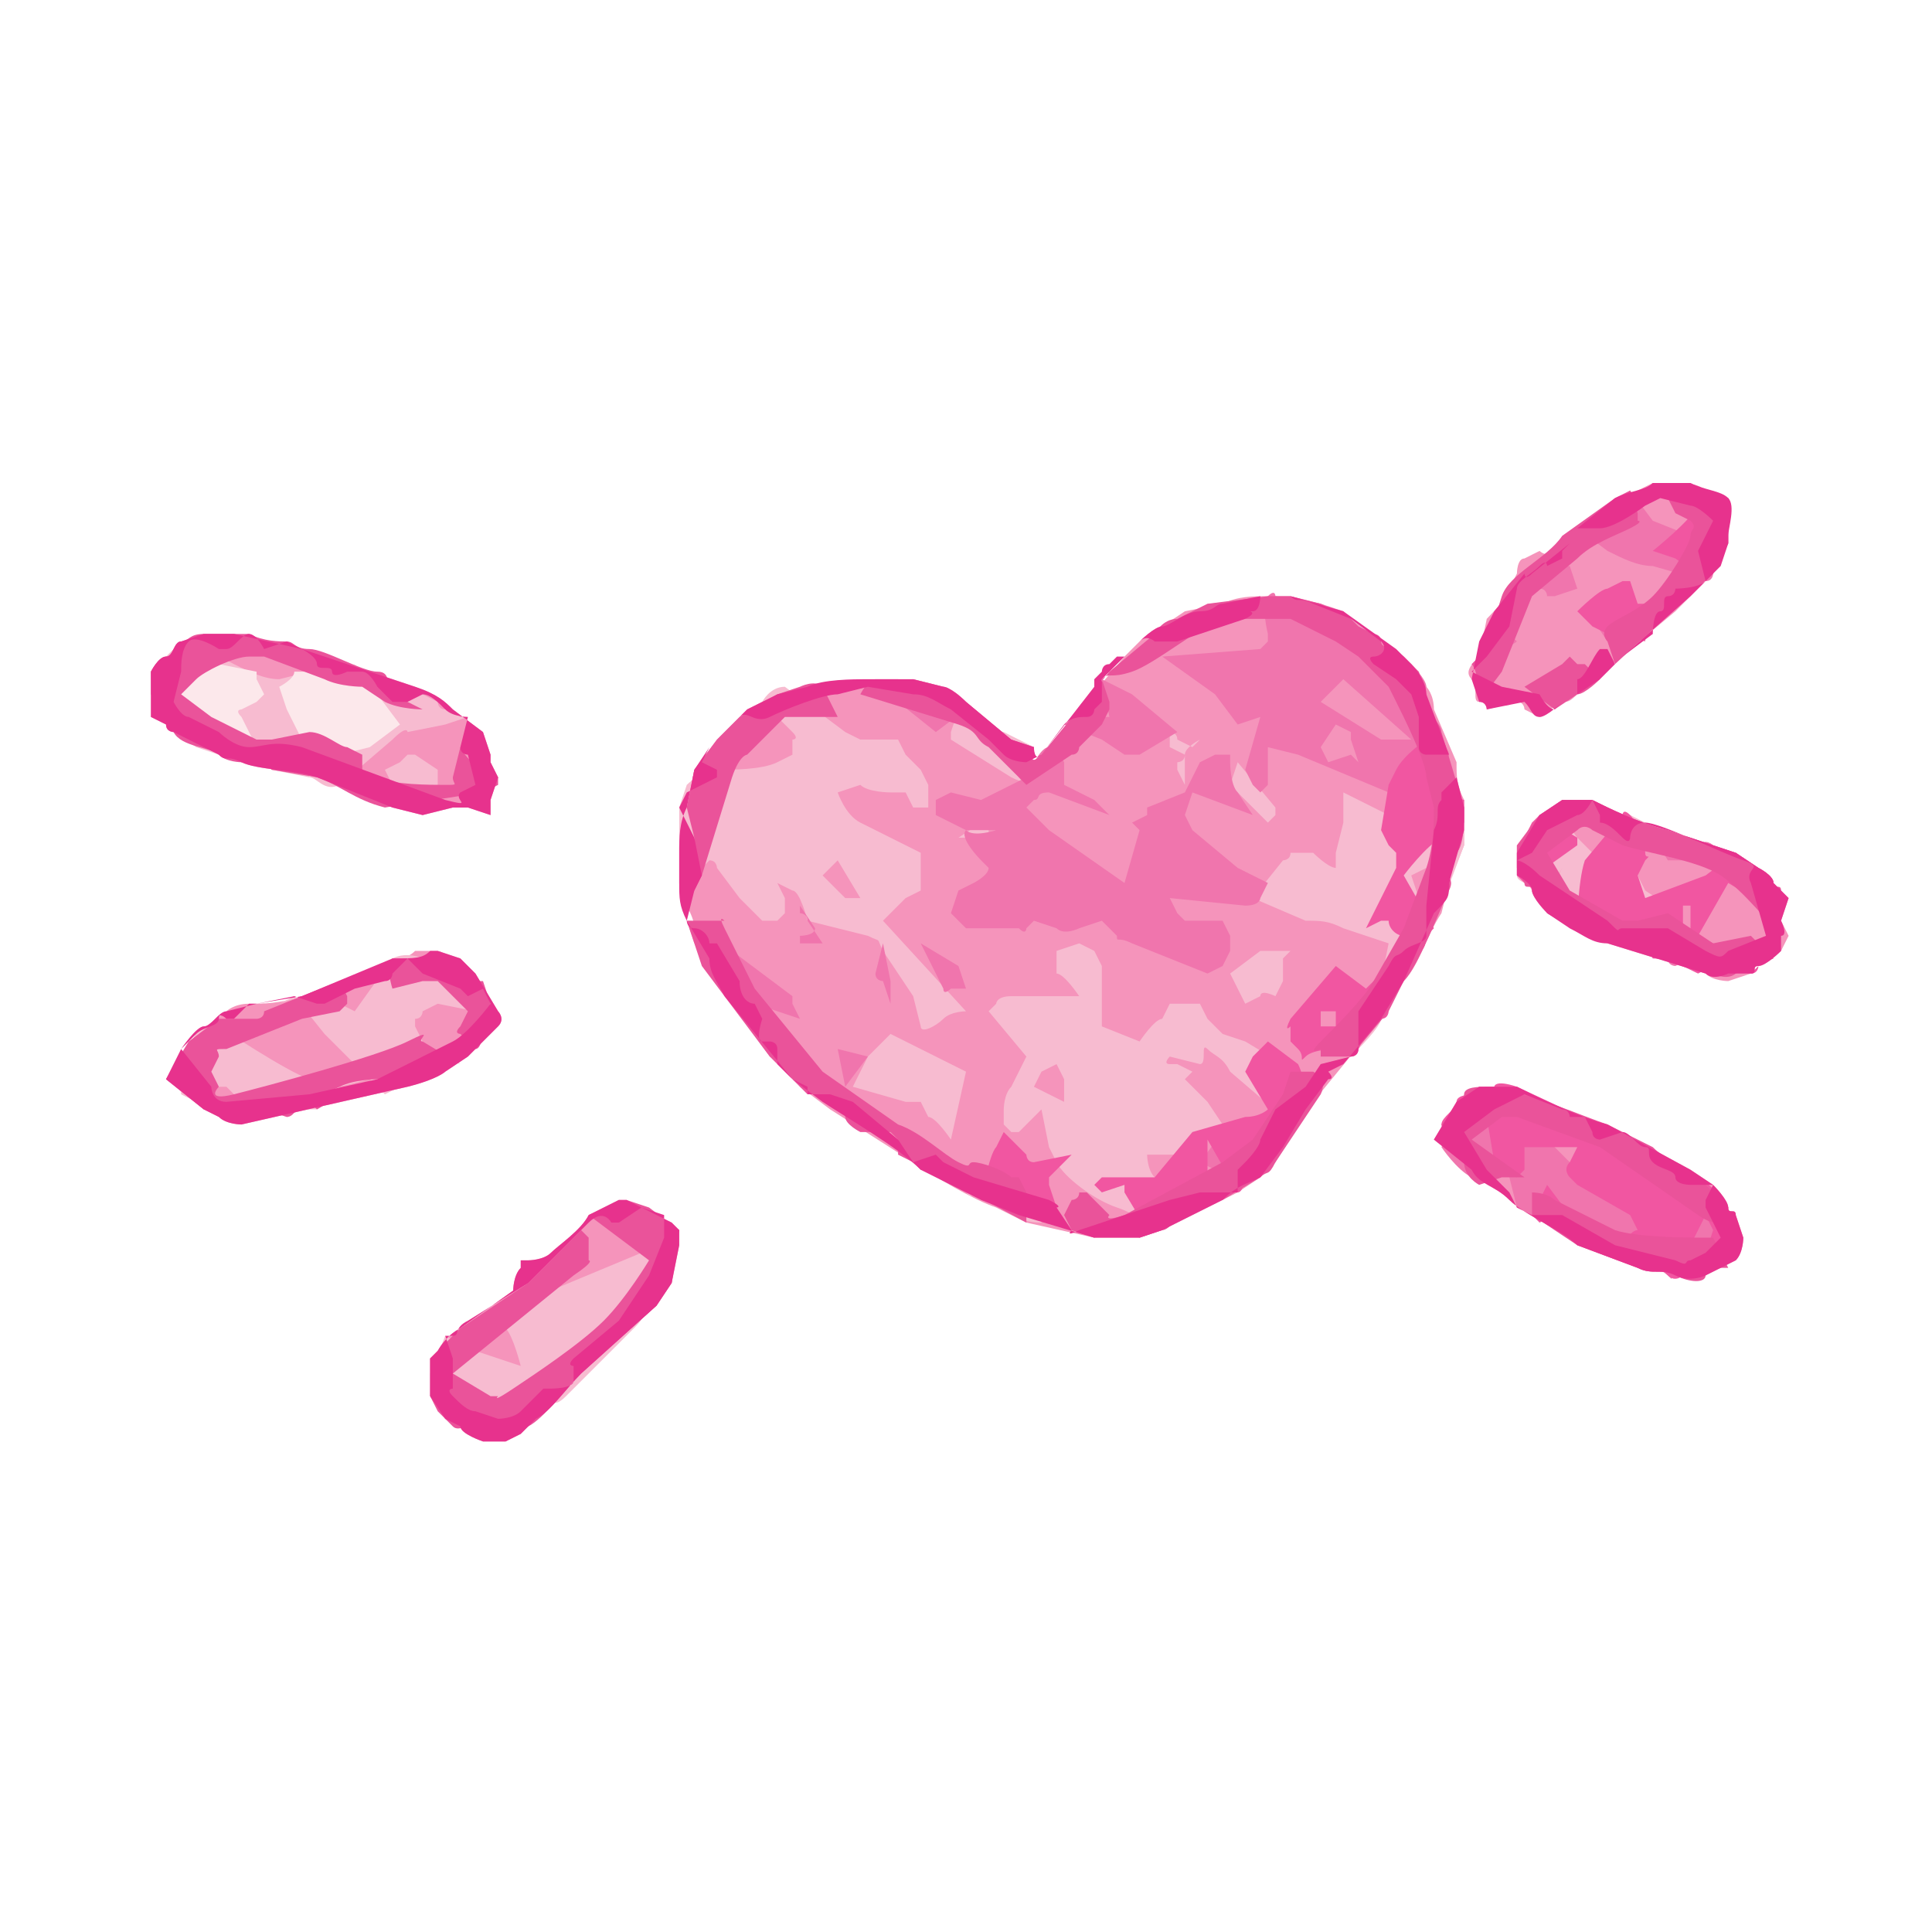
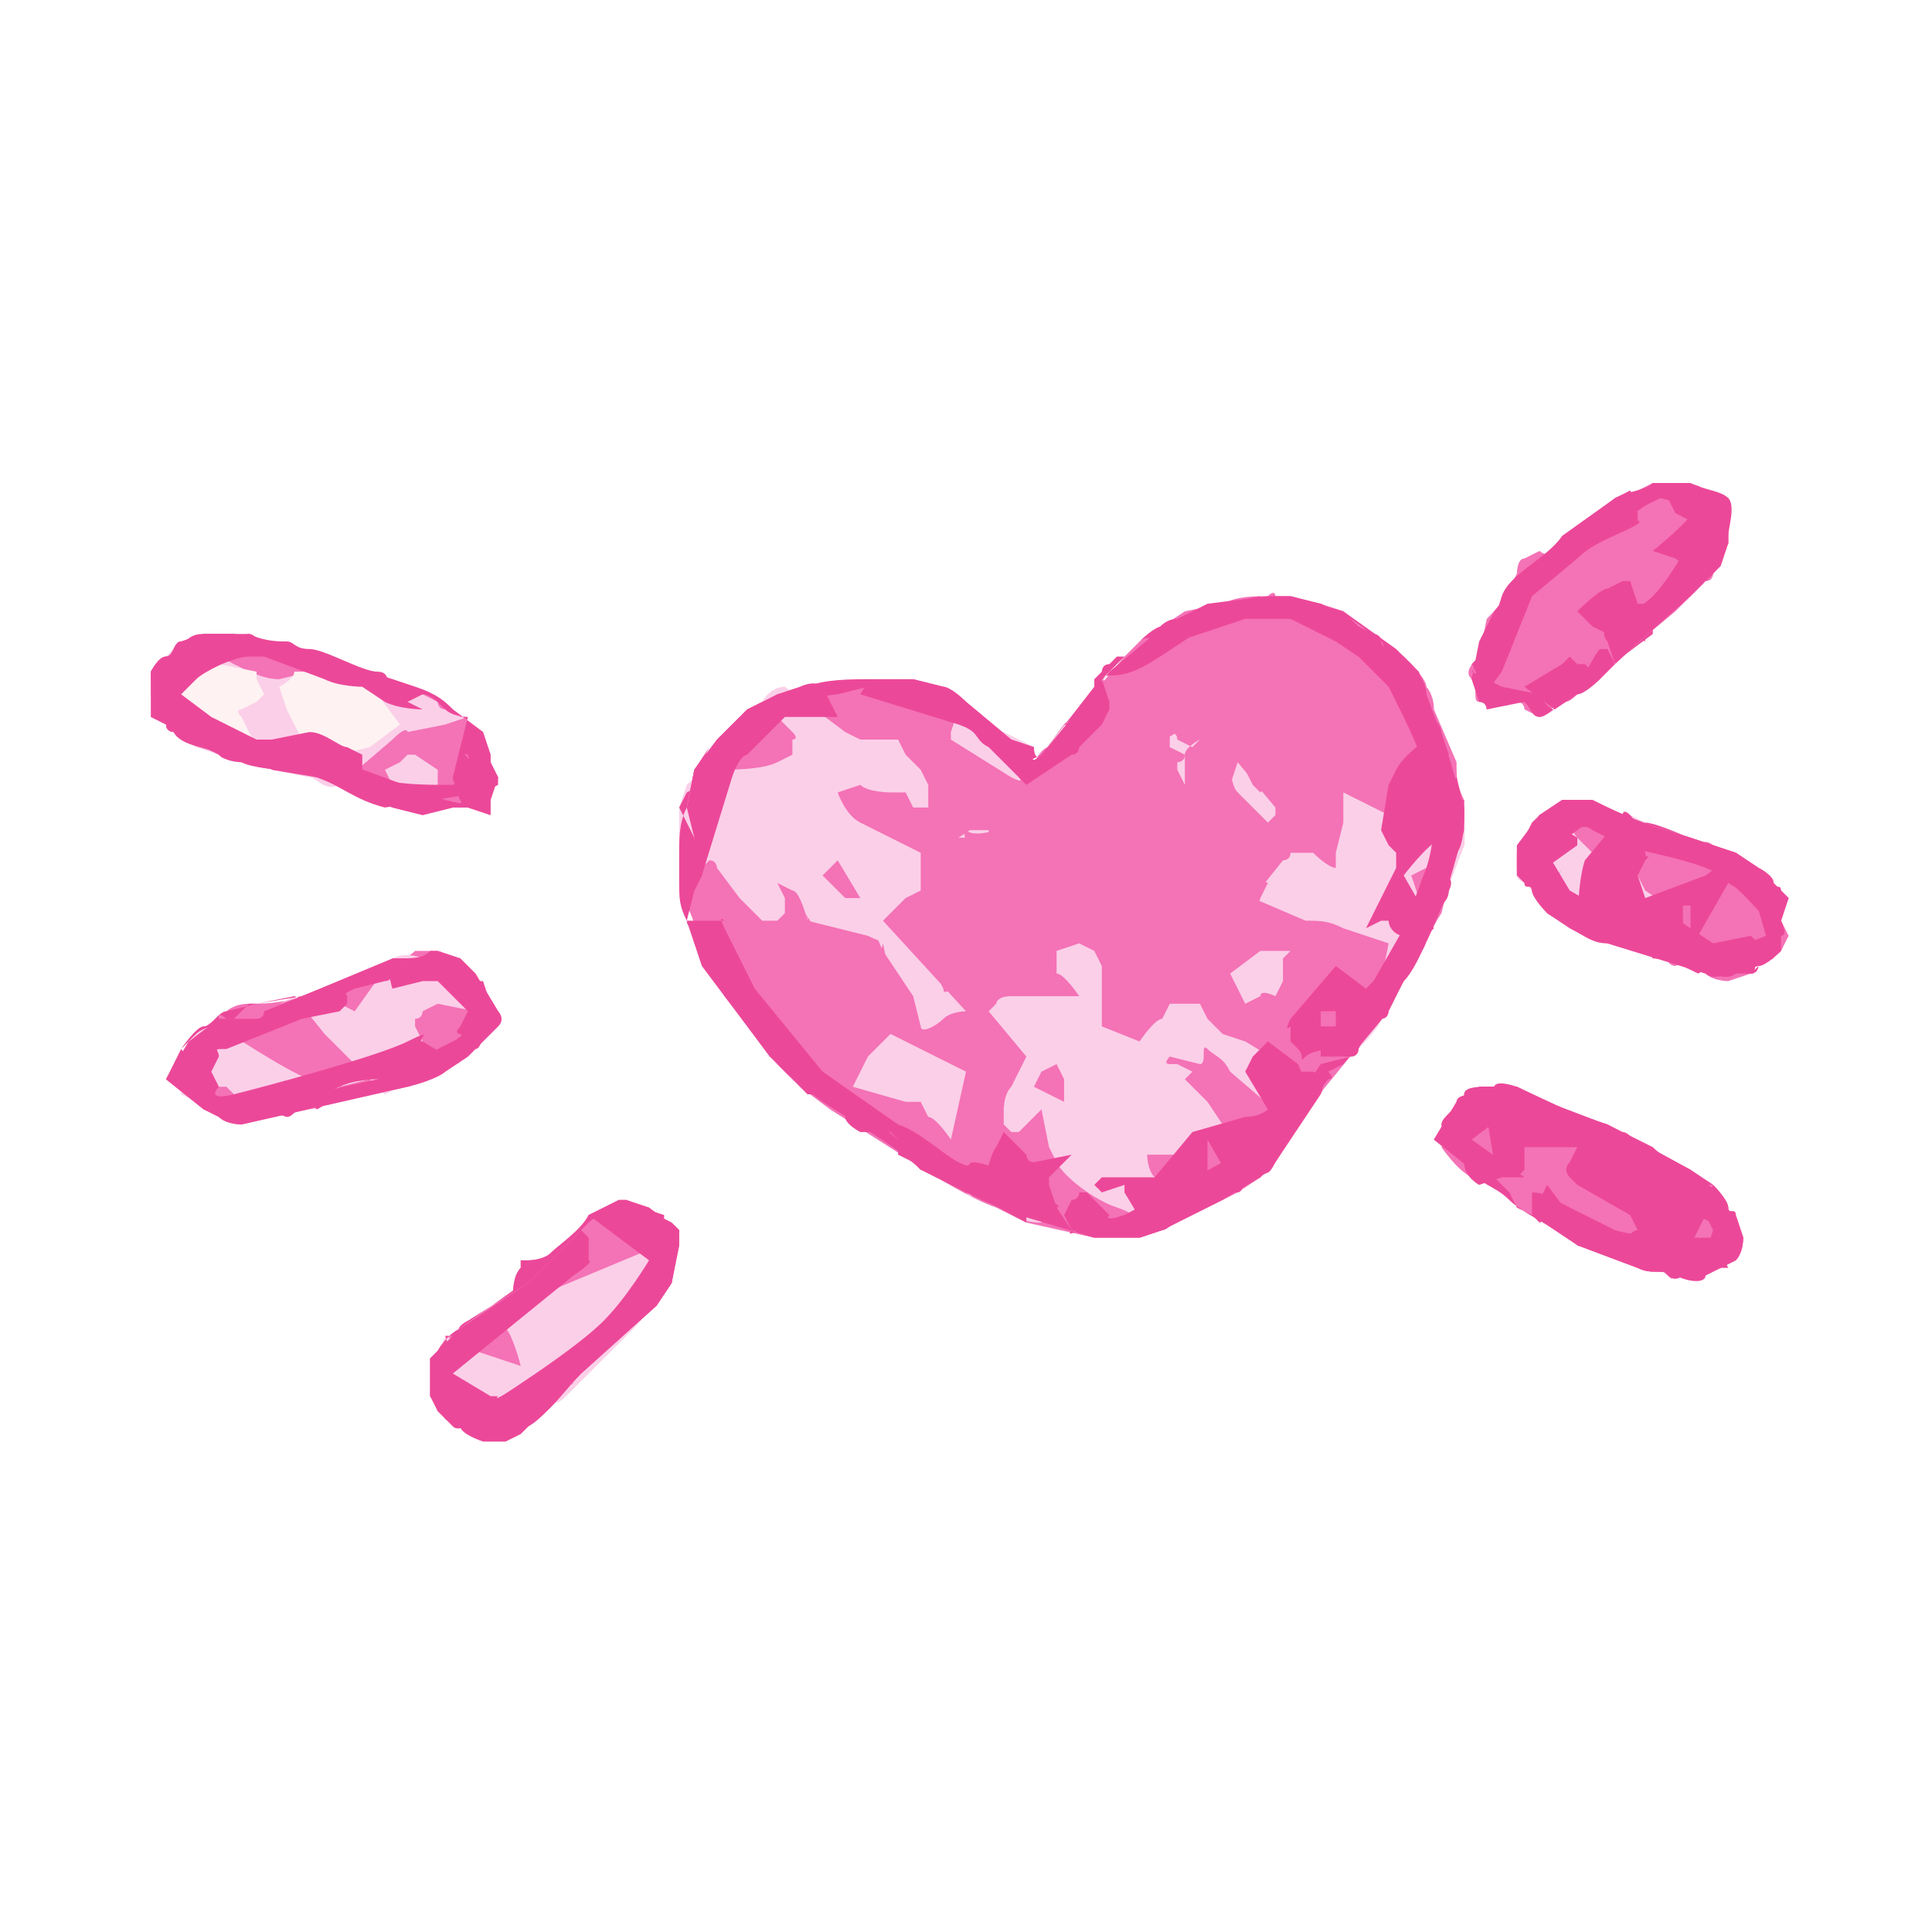
<svg xmlns="http://www.w3.org/2000/svg" viewBox="0 0 256 256">
-   <path d="M229 66v6l-2 4-5 5-12 10c-2 2-2 2-3 2s-2 2-3 2l-2-1s0-1-1-1l-4 1s0-1-1-1 0-2-1-3 0-2 1-3l1-5s3-3 3-4l1-2s0-2 1-2l2-1s1 1 2 0l7-6 6-3h4s2 0 3 1zM103 92l4-1 7-1h7l4 1s1 0 3 2l6 5 3 1s-1 3 1 1l11-13 2-2s2-2 3-2l3-2 5-1c2-1 4-1 6-1h3l4 1 4 2 8 6 2 3s1 1 1 3l3 7c0 2 0 3 1 5v6l-2 5-1 4c-2 3-3 7-5 9s-1 3-3 5l-9 11-5 8-2 2-3 2-10 5-3 1h-6l-9-2-4-2c-3-1-8-4-11-6l-11-7-4-3s-2-3-4-4l-8-11c-1-2-2-4-2-6s-2-4-2-6v-4c0-2 0-4 1-6l1-5 3-4 4-4zM65 106v2l-3-1h-2l-4 1-4-1-10-4c-3-1-8-1-10-2s-2 0-3-1l-6-3s-1 0-1-1l-2-1v-6s1-2 2-2 1-2 2-2l3-1h4l9 2 15 5c3 1 4 2 5 3l4 3 1 3v1l1 2zm136 9v-2l3-5 3-2h4c2 1 6 3 10 4l9 3 3 2s2 1 2 2l2 2-1 3 1 2-1 2s-2 2-3 2 0 1-1 1l-3 1s-2 0-3-1l-13-4-8-4-2-3s-1-2-2-2zM66 134s1 1 0 2l-4 4-3 2s-1 1-5 2l-22 5s-2 0-3-1l-2-1-5-4 4-6 4-3s1-1 3-1 4 0 7-1l10-4c3-1 4-1 5-2h3l3 1 2 2zm124 17l3-5 3-2h5c2 1 8 4 12 5l11 6 3 2s2 2 2 3 1 0 1 1l1 3s0 2-1 3l-4 2s-2 1-4 0-3 0-5-1l-8-3c-2-2-7-4-9-6s-4-2-5-4zM89 162l1 1v2l-1 5-2 3-10 9c-2 2-4 5-6 6l-2 2-2 1h-3s-3-1-3-2l-2-1-2-3v-5l1-1s1-2 3-3l7-5s0-2 1-3v-1h1s2 0 3-1 4-3 5-5l4-2h1z" fill="#f594bb" fill-rule="evenodd" />
-   <path d="M62 95l-3 1-5 1s0-1-2 1l-7 6c-2 1-3-1-4-1l-5-1-2-2h-1s0 1-1 1l-6-2-3-2v-3l2-2 1-2-2-1-2-2 2-2 7-1-1 3s-1 0 1 1 4 2 6 2l4-1s2-2 4-1l7 2v1l1 1h3l2 1s0 1 1 1h1l1 1zm61 11v1h-2l-1-2h-2s-3 0-4-1l-3 1s1 3 3 4l8 4v5l-2 1-3 3 11 12s-2 0-3 1-3 2-3 1l-1-4-4-6c-1-2 0-1-2-2l-8-2s-1-4-2-4l-2-1 1 2v2l-1 1h-2l-3-3-3-4s0-1-1-1l-2 2s0-2-1-3l-1-2v-4l1-3s2-2 4-2 6 0 8-1l2-1v-2s1 0 0-1l-4-4s1-2 3-2l8 6 2 1h5l1 2 2 2 1 2v1zm4-12s0 1 1 1 0 1 1 1l4 1 4 2-2 4s1 1-1 0l-8-5v-1zm28 3s1 0 1 1l2 1 1-1s-2 1-2 2v4l-1-2v-1s1 0 1-1l-2-1zm-97 5v5l-2 1v-2h-1l-2-1s-1 0-1-1l-1-2 2-1 1-1h1zm106-1l5 6v1l-1 1-5-5zm28 4l2 1v6l-3 8-5 10c-1 2-1 0-1 1h-1v3l-1-4 1-5-6-2c-2-1-3-1-5-1l-7-3 4-5s1 0 1-1h3s2 2 3 2v-2l1-4v-4l6 3 2-4h2zm-66 5l1 1 3-2h1v2h-4zm81-4s1 4 2 5l2 2 2-2 1-3h2l2 1-1 5v2l1 2 3 2v3l-2 1-1-1s-2-2-3-2l-2 1s-2 2-3 2l-2-1-1-1-1-2v-3l1-2s-1 2-2 2-2 2-2 1-2-1-2-2v-3l2-4zm-98 10l3 3h2l-3-5zm78 0l1 3 1-4zm-96 6s2 0 3 1l2 1h-1l-3 1zm60 16s2-3 3-3l1-2h4l1 2 2 2 3 1 5 3 3 6-3 1-7-6c-1-2-2-2-3-3s0 2-1 2l-4-1s-1 1 0 1h1l2 1-1 1 3 3 2 3-3 3s-1 0-1 1h-6s0 2 1 3l4 2-3 2s-1 4-2 3-1-2-4-3-7-4-8-6l-1-2-1-5-3 3h-1l-1-1v-2s0-2 1-3l2-4-5-6 1-1s0-1 2-1h9s-2-3-3-3v-3l3-1 2 1 1 2v8zm20-12l-1 1v3l-1 2s-2-1-2 0l-2 1-2-4 4-3h3zM56 127l5 5h2s2 0 2 1 1 1 1 1h-3l-5-1-2 1s0 1-1 1v1l1 2 2 2-2 1-2 3s0-1-1 0l-2 1-8-8-4-5-2 1 6-2s1 2 2 2l2 1 5-7c2-1 4 0 4 0zm124 6l1 1s2 0 2 1-3 4-4 5l-4-2zM29 136s9 6 12 7 8 0 8 0l-4 1-3 3h-3s0 1-1 1l-6-2-2-2h-2l-2 2-2-1v-4s2-5 3-5zm89 1l10 5-2 9s-2-3-3-3l-1-2h-2l-7-2 2-4zm19 7l4 2v-3l-1-2-2 1zm62 2s0-2 2-1 5 1 6 2 0 1 1 1v1h1l1-1-2 2-6 2zm-35 7l2 1s-1 0-1 1 0-1 0 0 1 1 0 2l-1 1v-2s1 0 1-1-1 0-1-1zm-26 3v6s-3 0-3-1l-1-2h-1v-1l-3 1-2-1s1 1 1 0l1-2s2-2 3-2h1zm74-2l2 2-2 1-2-2zM89 162l1 1v2l-2 2v1s1 2 0 3l-3 3s1 0-1 2l-9 9c-2 2-2 0-3 0l-3 2s-2 2-4 2-5 0-6-1l-2-3v-3l2-5 4 2 6 2s-1-4-2-5v-1l1-1 5-3 12-5 2-3z" fill="#f7bbd0" fill-rule="evenodd" />
-   <path d="M216 65l3 4 5 2 3 5s0 1-1 1l-7-2c-2 0-4-1-6-2l-4-3zm-8 10l1 3-3 1h-1s0-1-1-1l-1-2s0-1 1-1zm-17 29l-4 1h-3l-12-5-4-1v5l-1 1-1-1-1-2 2-7-3 1-3-4-7-5 13-1 1-1v-1s-1-4 0-5 1 0 1 0l6 1 3 1 1 1 1 3 2 2h4l1 1s2 2 2 3l-1 4v2l2 1s2 1 2 2zm28-20s-1 0-1 1l-3-1h-1l-1 1-2-3 2-2 4 2zm-21-2l3 3-3 2v-2l-1-1s1 0 1-1zm-52 8l4 2 6 5-5 3h-2l-3-2-5-2 2-2s0-1 1-1l2 2h1zm-18 4l-4 3-5-4 1-2s0-1 1-1l4 1s1 0 1 1 1 1 1 1v1zm47-1l8 5h4l-9-8zm0 6l1 2 3-1 1 1-1-3v-1l-2-1zm-12 1v1s0 3 1 4l2 3-8-3-1 3 1 2 6 5 4 2-1 2s0 1-2 1l-10-1 1 2 1 1h5l1 2v2l-1 2-2 1-10-4c-2-1-2 0-2-1l-2-2-3 1s-2 1-3 0l-3-1-1 1s0 1-1 0h-7l-2-2 1-3 2-1s2-1 2-2l-1-1s-3-3-2-4h4s-3 1-4 0l-4-2v-2l2-1 4 1 6-3c1-2 2-4 3-4s2 2 2 2v3l4 2 2 2-8-3c-2 0-1 1-2 1l-1 1 3 3 10 7 2-7-1-1 2-1v-1l5-2 2-4 2-1zm55 9l4 2 5 1s-1-1-2 0l-2 2h-2zm2 10l2 1s0-1 0 1 2 6 2 6l-2 1s-1 0-1-1v-4zm-114 2s1 0 1 1l2 3h-3v-1s2 0 2-1l-2-3zm11 4l1 5v3l-1-3s-1 0-1-1zm5 0l5 3 1 3h-2s-1 1-1 0zm-25 1l8 6v1l1 2-6-2v-1zm14 13l4 1-3 4zm86 5l3 6s0 1 1 1h3l2 1 5 5h2l2-1 1-5 9 5c2 1 4 4 4 4s0 3-1 5-5 4-6 4 0 1-1 0l-4-3-10-5h-4l-2-1-1-4-2-1-3 1c-2-1-4-4-4-4l1-2v-2l3-1s1 0 1-1zm-32 7l-1 3-1 1v1l1 2-3-3-2-1 3-4h1z" fill="#f075ad" fill-rule="evenodd" />
-   <path d="M226 65v2s3 0 3 1v1s-2 2-2 3v4l-1 1-4-3-3-1s5-4 6-6zM215 77h1l1 3h1l3-1h3-3s-3 3-4 3l-4 2-2-1-2-2s3-3 4-3zM189 98s0 3 1 5 4 3 4 3v3l-3 2c-2 1-5 5-5 5l4 7-1 1s0 2-1 2-1-2-2-2-2-1-2-2h-1l-2 1 4-8v-2l-1-1-1-2 1-6 1-2c1-2 4-4 4-4zm15 10l5 3v1l-7 5-1-1v-4l2 2h1l-1-1-1-2 1-2zm11 0s0-1 1 0 2 4 2 5 1 0 0 1l-1 2 1 3 8-3 4-3 3 2s2 1 2 2l-1 3-5-3-4 7 4 2 3 3 1-1s0 1-1 1l-5-1-2 1c-2-1-4-2-6-2l-1-2-2-1-4-1h-3s0-6 1-9zm8 15h1v-3h-1zm-46 5l4 3 2-2h2l1 1s-2 1-2 2v2s0 1-1 1-1 1-1 1l-1 1-1 2s0 1-1 1l-2-1s-3 0-4 1 0 0-1-1l-1-1v-2s-1 1 0-1zm-2 8h2v-2h-2zm-7 2l4 3c1 2 1 5 1 6s0 1-1 1-2 1-3 2l-1 1 1 3-1 1h-3s0 3-1 3l-4-7v7l-3 3-5 2-3-5v-1l-3 1-1-1 1-1h7l5-6 7-2c2 0 3-1 3-1l-3-5 1-2zm61 22s-1 7-2 8l-1 1h-3s-1 1-2 0-1-2-2-2 0-1-1-1l-3-1s1-2 2-2l-1-2-7-4-1-1s-1-1 0-2l1-2h-7v3l-1 1-2-1s-1 0-1-1l-1-6-2 2v5l-1-1-1-3s-2-1-2-2 2-2 2-3 2-1 3-1 0-1 1-1h1s0-1 3 0l15 7 9 5c2 1 4 4 4 4zm-96-10l3 3s0 1 1 1l5-1-3 3v1l1 3h-3l-4-2-3 1s1-6 2-7zm72 7l3 4v1l-1-1h-1l-2 1-1-1zm21 4l-2 4 2 1 1-3z" fill="#f156a1" fill-rule="evenodd" />
-   <path d="M25 85l4 3 5 1v1l1 2-1 1-2 1s-1 0 0 1l2 4-5-1h-5l-1-1-3-5v-2s2 0 3-1l1-1zM53 96l-4 3-4 1-4 3v-3l-3-6-1-3s2-1 2-2h5l3-1z" fill="#fce8eb" fill-rule="evenodd" />
-   <path d="M229 66v6l-2 4-13 12-1-3s-1-1 0-2 4-2 6-4 5-7 5-8 1-1 0-2l-2-1-1-2 1-2zm-12 2v1s1 0-1 1-5 2-7 4l-6 5-4 10-3 4 1 1-1-1s0-4-1-5l1-1s0-2 1-3 1-2 2-5 6-5 8-8l7-5 2-1zm-42 72v-1s-2 1 0-1 6-6 7-8l4-7 3-8c1-3 1-6 1-8l-1-4c0-2-3-8-4-10l-1-2-4-4-3-2-6-3h-6s0-1-3 0-9 6-12 7-3 0-4 1l1 3v1l-1 2-3 3s0 1-1 1l-6 4-5-5c-2-1-1-2-4-3l-13-4s1-2 2-2h3l4 1s3 0 5 2l6 5 3 1s-1 3 1 1l9-11 6-5s1-2 3-2l4-2 8-1h3l4 1 4 2 1 1 2 1s1 0 1 1 2 1 3 2l2 2 1 3v2s2 2 2 3l3 10c0 2 0 5-1 6l-2 2v1s2 0 1 2-4 10-6 12l-2 4-5 6zM56 94s-3 0-5-1l-3-2s-3 0-5-1l-8-3h-2c-2 0-6 2-7 3l-2 2 4 3 6 3h2l5-1c2 0 4 2 5 2l2 1v3h2c2 1 7 1 9 1s1 0 1-1l1-4s1 2 2 2l3 2v1l-2 1-13 2c-4-1-6-3-9-4l-6-1-1-1h-3s-2 0-3-1-5-1-6-3l-3-5v-3s1-2 2-2 1-2 2-2 1-1 3-1h6c2 1 4 1 5 1s1 1 3 1 7 3 9 3 1 2 2 3zm156-4s-2 2-3 2l-3 2-4-3 5-3 1-1 1 1h1zM111 95h-7l-5 5s-1 0-2 3l-4 13-2 4 1-3v-6l-1-4 1-5 3-4 3-3 5-3 3-1s2-1 3 0zm124 28s-4-5-7-7-10-3-13-4l-4-2s-1-1-2 0l-4 3 3 5 7 4h2l4-1 6 4 5-1 3 3-5 2s-1 1-3 0l-6-2-11-3-5-3v-1s-2-1-2-2-1 0-1-1l-1-2v-3l3-4 3-2h4c2 1 6 3 10 4l9 3 3 2s2 1 2 2 1 0 1 1l-1 3zM91 122h5s-1-1 0 1l4 8 9 11 10 7c3 1 6 4 8 5s1 0 2 0 4 1 5 2h1l1 2v4l-13-7h-1l-1-1-2-1v-2l-1-1h-4s-2-1-2-2-2-2-2-3h-3l-5-5-9-12zM61 137s-1 0 0-1l1-2-4-4h-2l-4 1s-1-3 0-4h4s3-1 4 0 0 1 0 1v2h4l1 3-1 3s0 3-1 3zm-15-5v1l-1 1-5 1-10 4c-2 0-1 0-1 1l-1 2 1 2s-2 2 2 1 19-5 23-7 1 0 2 0l5 3s-2-1-4 0l-7 2s-3 0-5 1-1 0-1 1-2 2-2 2l-1-1h-1s-1 2-2 2l-3-1h-8l-5-4 3-5 4-3h5s1 0 1-1l10-4zm128 10s2 1 1 3l-6 9c-1 2-1 1-2 2l-5 3h-3l-1 1s0 1-1 1-2 2-3 2l-3 1-2-1h-3l-1 1-3-1-1-2 1-2s1 0 1-1h1l3 3s-1 1 2 0l13-7 4-3 4-6 1-3h2zm55 18l-2 1s1 2-2 0l-13-9-11-4h-2l-4 3 7 5h-3l-3 1s-2-1-2-3l-3-5s3-3 3-4 2-1 3-1h1l3 1c2 0 9 3 12 4l6 3c2 2 5 3 6 4zm-26-2s2 0 3 1l8 4c3 1 10 1 12 1s1 0 1 0l2 4h-2s-1 0-1 1-2 1-4 0-3 0-5-1l-8-3-6-4zM90 163l-1 7-2 3-10 9c-2 2-5 6-7 7s-4-1-5-1h-2s-2 2-3 1l-2-2-1-2v-5l4-4 9-6 7-7 1 1v3s1 0-2 2l-16 13 5 3h1s-1 1 2-1 9-6 12-9 6-8 6-8l-8-6 5-2 3 1z" fill="#ea539a" fill-rule="evenodd" />
-   <path d="M215 87l4-3s0-3 1-3 0-2 1-2 1-1 1-1 3 0 4-1l-1-4 2-4s-2-2-3-2l-4-1-2 1s-4 3-6 3h-3l5-4c2-1 4-1 5-2h5c2 1 4 1 5 2s0 4 0 5v1l-1 3-4 4zm-7-15l-1 1v1l-2 1s0-1-1 0-3 2-3 3l-1 5-3 4-2 2 4 2 5 1s1 2 2 2l1-1s-2 2-3 2-1-1-2-2l-5 1s0-1-1-1l-1-3 1-5 2-4 4-5s0 1 1 0zm-16 28h-3s-1 0-1-1v-4l-1-3-2-2-3-2s-1-1 0-1 2-1 1-2l-4-3-5-2c-2-1-2 0-3-1h-4s0 2-1 2 1 0-1 1l-9 3h-3s-1-1-2 0l-3 2 3-2s2-2 3-2 3-2 5-2 2-1 3-1l5-1h4l7 2 7 5 2 2s2 2 2 4zM65 106v2l-3-1h-2l-4 1-4-1-10-4c-3-1-8-1-10-2s-2 0-3-1l-6-3s-1 0-1-1l-2-1v-6s1-2 2-2 1-2 2-2l3-1h4l9 2 15 5c3 1 4 2 5 3l4 3 1 3v1l1 2zM214 88l-2 2-3 2v-2s-1 0 0 0 2-3 3-4 0 0 0 0h1zm-65-1l-3 3v3l-1 1s0 1-1 1-2 0-3 1l-3 4-2 1s-2 0-3-1l-2-2-5-4c-2-1-3-2-5-2l-6-1-4 1c-2 0-7 2-9 3s-3-1-4 0l-3 3 4-4 4-2 4-1c2-1 6-1 8-1h6l4 1s1 0 3 2l6 5 3 1s0 2 1 1l7-9v-1l1-1s0-1 1-1l1-1zM23 93s1 2 2 2l4 2s2 2 4 2 3-1 7 0l19 7c4 1 1 0 2-1l2-1-1-4s-1 0-1-1l1-4s-2 0-3-1-2-2-3-2l-2 1h-2l-2-2s-1-2-2-2h-2s-2 1-2 0-2 0-2-1-2-2-2-2l-2-1-3 1s-1-2-2-2-2 2-3 2h-1s-3-2-4-1-1 3-1 4zm71 6l-1 2 2 1v1l-4 2-1 2 2 4 1 5-1 2-1 4s0 1 1 1 2 1 2 2h1l3 5c0 2 1 3 2 3l1 2s-1 3 0 3h1s1 0 1 1v2l2 2 2 1v1h3l3 1 6 5 2 3 3-1 1 1 4 2 10 3c2 1 1 1 1 1l2 3s-1 1 1 0l12-4 4-1h5v-3l1-1s2-2 2-3l2-4 4-3 2-3 4-1s1 0 1-1v-5l4-6c1-2 1-1 2-2s3-1 3-2v-4l1-10c1-2 0-3 1-4v-1l2-2 1 4v3l-2 7c0 2 0 2-2 4l-4 9-3 5-5 6-2 1s1 1 0 1l-3 4-3 5-3 4c-2 1-3 1-5 3l-8 4-3 1h-6l-10-3-5-2-8-4c-3-3-10-7-13-9l-4-3-9-11c-1-2-2-3-2-5l-3-5c-1-2-1-3-1-5v-4c0-2 0-4 1-6l1-5zm107 15v-1l3-5 3-2h4c2 1 6 3 10 4l9 3 3 2s2 1 2 2l2 2-1 3s1 2 0 2v2s-2 2-3 2 0 1-1 1h-3s-2 1-3 0l-13-4c-2 0-3-1-5-2l-3-2s-2-2-2-3-2-2-2-2zm0 0s1 0 3 2l9 6c2 2 1 1 2 1h6l5 3c2 1 2 1 3 0l5-2-2-7c-1-2 2-2-1-3s-11-5-13-5-2 2-2 2 0 1-1 0-2-2-3-2v-1l-1-2s-1 2-2 2l-4 2-2 3zM66 134s1 1 0 2l-4 4-3 2s-1 1-5 2l-22 5s-2 0-3-1l-2-1-5-4 2-4s2-3 3-3 2-2 3-2l4-1h-1l-2 2h-1s-1-1-1 0-2 1-3 2l-2 2 4 5s0 2 2 2l11-1 9-2 10-5c2-1 5-5 5-5l-1-2-2 1-1-1-5-2-2-2-2 2s0 1-1 1l-4 1-4 2h-1l-3-1-5 1 6-1 12-5c3 0 4 0 5-1h1l3 1 2 2zm124 17l3-5 3-2h5c2 1 8 4 12 5l11 6 3 2s2 2 2 3 1 0 1 1l1 3s0 2-1 3l-4 2s-2 1-4 0-3 0-5-1l-8-3c-2-2-7-4-9-6s-4-2-5-4zm4-1l3 5 3 3 1 2 2 1h4l7 4 8 2c2 1 1 0 2 0l2-1 2-2-2-4v-1l1-2h-3s-2 0-2-1-2-1-3-2 0-2-1-2-2-2-3-2l-3 1s-1 0-1-1l-1-2h-2s0-1-1-1l-5-2-4 2zM89 162l1 1v2l-1 5-2 3-10 9c-2 2-4 5-6 6l-2 2-2 1h-3s-3-1-3-2l-2-1-2-3v-5l1-1s1-2 3-3l7-5s0-2 1-3v-1h1s2 0 3-1 4-3 5-5l4-2h1zm-1 2v-3l-3-1-3 2h-1s-1-2-3 0l-8 8-8 5c-2 1-1 2-2 2h-1l1 3v4s-1 0 0 1 2 2 3 2l3 1s2 0 3-1l3-3h1s3 0 3-1v-2s-1 0 0-1l6-5 4-6z" fill="#e7328d" fill-rule="evenodd" />
+   <path d="M229 66v6l-2 4-5 5-12 10c-2 2-2 2-3 2s-2 2-3 2l-2-1s0-1-1-1l-4 1s0-1-1-1 0-2-1-3 0-2 1-3l1-5s3-3 3-4l1-2s0-2 1-2l2-1s1 1 2 0l7-6 6-3h4s2 0 3 1zM103 92l4-1 7-1h7l4 1s1 0 3 2l6 5 3 1s-1 3 1 1l11-13 2-2s2-2 3-2l3-2 5-1c2-1 4-1 6-1h3l4 1 4 2 8 6 2 3s1 1 1 3l3 7c0 2 0 3 1 5v6l-2 5-1 4c-2 3-3 7-5 9s-1 3-3 5l-9 11-5 8-2 2-3 2-10 5-3 1h-6l-9-2-4-2c-3-1-8-4-11-6l-11-7-4-3s-2-3-4-4l-8-11c-1-2-2-4-2-6s-2-4-2-6v-4c0-2 0-4 1-6l1-5 3-4 4-4zM65 106v2l-3-1h-2l-4 1-4-1-10-4c-3-1-8-1-10-2s-2 0-3-1l-6-3s-1 0-1-1l-2-1v-6s1-2 2-2 1-2 2-2l3-1h4l9 2 15 5c3 1 4 2 5 3l4 3 1 3v1l1 2zm136 9v-2l3-5 3-2h4c2 1 6 3 10 4l9 3 3 2s2 1 2 2l2 2-1 3 1 2-1 2s-2 2-3 2 0 1-1 1l-3 1s-2 0-3-1l-13-4-8-4-2-3s-1-2-2-2zM66 134s1 1 0 2l-4 4-3 2s-1 1-5 2l-22 5s-2 0-3-1l-2-1-5-4 4-6 4-3s1-1 3-1 4 0 7-1l10-4c3-1 4-1 5-2h3l3 1 2 2zm124 17l3-5 3-2h5c2 1 8 4 12 5l11 6 3 2s2 2 2 3 1 0 1 1l1 3s0 2-1 3l-4 2s-2 1-4 0-3 0-5-1l-8-3c-2-2-7-4-9-6s-4-2-5-4zM89 162l1 1v2l-1 5-2 3-10 9c-2 2-4 5-6 6l-2 2-2 1h-3s-3-1-3-2l-2-1-2-3v-5l1-1s1-2 3-3l7-5s0-2 1-3v-1h1s2 0 3-1 4-3 5-5l4-2h1z" fill="#f472b6" fill-rule="evenodd" />
+   <path d="M62 95l-3 1-5 1s0-1-2 1l-7 6c-2 1-3-1-4-1l-5-1-2-2h-1s0 1-1 1l-6-2-3-2v-3l2-2 1-2-2-1-2-2 2-2 7-1-1 3s-1 0 1 1 4 2 6 2l4-1s2-2 4-1l7 2v1l1 1h3l2 1s0 1 1 1h1l1 1zm61 11v1h-2l-1-2h-2s-3 0-4-1l-3 1s1 3 3 4l8 4v5l-2 1-3 3 11 12s-2 0-3 1-3 2-3 1l-1-4-4-6c-1-2 0-1-2-2l-8-2s-1-4-2-4l-2-1 1 2v2l-1 1h-2l-3-3-3-4s0-1-1-1l-2 2s0-2-1-3l-1-2v-4l1-3s2-2 4-2 6 0 8-1l2-1v-2s1 0 0-1l-4-4s1-2 3-2l8 6 2 1h5l1 2 2 2 1 2v1zm4-12s0 1 1 1 0 1 1 1l4 1 4 2-2 4s1 1-1 0l-8-5v-1zm28 3s1 0 1 1l2 1 1-1s-2 1-2 2v4l-1-2v-1s1 0 1-1l-2-1zm-97 5v5l-2 1v-2h-1l-2-1s-1 0-1-1l-1-2 2-1 1-1h1zm106-1l5 6v1l-1 1-5-5zm28 4l2 1v6l-3 8-5 10c-1 2-1 0-1 1h-1v3l-1-4 1-5-6-2c-2-1-3-1-5-1l-7-3 4-5s1 0 1-1h3s2 2 3 2v-2l1-4v-4l6 3 2-4h2zm-66 5l1 1 3-2h1v2h-4zm81-4s1 4 2 5l2 2 2-2 1-3h2l2 1-1 5v2l1 2 3 2v3l-2 1-1-1s-2-2-3-2l-2 1s-2 2-3 2l-2-1-1-1-1-2v-3l1-2s-1 2-2 2-2 2-2 1-2-1-2-2v-3l2-4zm-98 10l3 3h2l-3-5zm78 0l1 3 1-4zm-96 6s2 0 3 1l2 1h-1l-3 1zm60 16s2-3 3-3l1-2h4l1 2 2 2 3 1 5 3 3 6-3 1-7-6c-1-2-2-2-3-3s0 2-1 2l-4-1s-1 1 0 1h1l2 1-1 1 3 3 2 3-3 3s-1 0-1 1h-6s0 2 1 3l4 2-3 2s-1 4-2 3-1-2-4-3-7-4-8-6l-1-2-1-5-3 3h-1l-1-1v-2s0-2 1-3l2-4-5-6 1-1s0-1 2-1h9s-2-3-3-3v-3l3-1 2 1 1 2v8zm20-12l-1 1v3l-1 2s-2-1-2 0l-2 1-2-4 4-3h3zM56 127l5 5h2s2 0 2 1 1 1 1 1h-3l-5-1-2 1s0 1-1 1v1l1 2 2 2-2 1-2 3s0-1-1 0l-2 1-8-8-4-5-2 1 6-2s1 2 2 2l2 1 5-7c2-1 4 0 4 0zm124 6l1 1s2 0 2 1-3 4-4 5l-4-2zM29 136s9 6 12 7 8 0 8 0l-4 1-3 3h-3s0 1-1 1l-6-2-2-2h-2l-2 2-2-1v-4s2-5 3-5zm89 1l10 5-2 9s-2-3-3-3l-1-2h-2l-7-2 2-4zm19 7l4 2v-3l-1-2-2 1zm62 2s0-2 2-1 5 1 6 2 0 1 1 1v1h1l1-1-2 2-6 2zm-35 7l2 1s-1 0-1 1 0-1 0 0 1 1 0 2l-1 1v-2s1 0 1-1-1 0-1-1zm-26 3v6s-3 0-3-1l-1-2h-1v-1l-3 1-2-1s1 1 1 0l1-2s2-2 3-2h1zm74-2l2 2-2 1-2-2zM89 162l1 1v2l-2 2v1s1 2 0 3l-3 3s1 0-1 2l-9 9c-2 2-2 0-3 0l-3 2s-2 2-4 2-5 0-6-1l-2-3v-3l2-5 4 2 6 2s-1-4-2-5v-1l1-1 5-3 12-5 2-3z" fill="#fbcfe8" fill-rule="evenodd" />
+   <path d="M216 65l3 4 5 2 3 5s0 1-1 1l-7-2c-2 0-4-1-6-2l-4-3zm-8 10l1 3-3 1h-1s0-1-1-1l-1-2s0-1 1-1zm-17 29l-4 1h-3l-12-5-4-1v5l-1 1-1-1-1-2 2-7-3 1-3-4-7-5 13-1 1-1v-1s-1-4 0-5 1 0 1 0l6 1 3 1 1 1 1 3 2 2h4l1 1s2 2 2 3l-1 4v2l2 1s2 1 2 2zm28-20s-1 0-1 1l-3-1h-1l-1 1-2-3 2-2 4 2zm-21-2l3 3-3 2v-2l-1-1s1 0 1-1zm-52 8l4 2 6 5-5 3h-2l-3-2-5-2 2-2s0-1 1-1l2 2h1zm-18 4l-4 3-5-4 1-2s0-1 1-1l4 1s1 0 1 1 1 1 1 1v1zm47-1l8 5h4l-9-8zm0 6l1 2 3-1 1 1-1-3v-1l-2-1zm-12 1v1s0 3 1 4l2 3-8-3-1 3 1 2 6 5 4 2-1 2s0 1-2 1l-10-1 1 2 1 1h5l1 2v2l-1 2-2 1-10-4c-2-1-2 0-2-1l-2-2-3 1s-2 1-3 0l-3-1-1 1s0 1-1 0h-7l-2-2 1-3 2-1s2-1 2-2l-1-1s-3-3-2-4h4s-3 1-4 0l-4-2v-2l2-1 4 1 6-3c1-2 2-4 3-4s2 2 2 2v3l4 2 2 2-8-3c-2 0-1 1-2 1l-1 1 3 3 10 7 2-7-1-1 2-1v-1l5-2 2-4 2-1zm55 9l4 2 5 1s-1-1-2 0l-2 2h-2zm2 10l2 1s0-1 0 1 2 6 2 6l-2 1s-1 0-1-1v-4zm-114 2s1 0 1 1l2 3h-3v-1s2 0 2-1l-2-3zm11 4l1 5v3l-1-3s-1 0-1-1zm5 0l5 3 1 3h-2s-1 1-1 0zm-25 1l8 6v1l1 2-6-2v-1zm14 13l4 1-3 4zm86 5l3 6s0 1 1 1h3l2 1 5 5h2l2-1 1-5 9 5c2 1 4 4 4 4s0 3-1 5-5 4-6 4 0 1-1 0l-4-3-10-5h-4l-2-1-1-4-2-1-3 1c-2-1-4-4-4-4l1-2v-2l3-1s1 0 1-1zm-32 7l-1 3-1 1v1l1 2-3-3-2-1 3-4h1z" fill="#f472b6" fill-rule="evenodd" />
+   <path d="M226 65v2s3 0 3 1v1s-2 2-2 3v4l-1 1-4-3-3-1s5-4 6-6zM215 77h1l1 3h1l3-1h3-3s-3 3-4 3l-4 2-2-1-2-2s3-3 4-3zM189 98s0 3 1 5 4 3 4 3v3l-3 2c-2 1-5 5-5 5l4 7-1 1s0 2-1 2-1-2-2-2-2-1-2-2h-1l-2 1 4-8v-2l-1-1-1-2 1-6 1-2c1-2 4-4 4-4zm15 10l5 3v1l-7 5-1-1v-4l2 2h1l-1-1-1-2 1-2zm11 0s0-1 1 0 2 4 2 5 1 0 0 1l-1 2 1 3 8-3 4-3 3 2s2 1 2 2l-1 3-5-3-4 7 4 2 3 3 1-1s0 1-1 1l-5-1-2 1c-2-1-4-2-6-2l-1-2-2-1-4-1h-3s0-6 1-9zm8 15h1v-3h-1zm-46 5l4 3 2-2h2l1 1s-2 1-2 2v2s0 1-1 1-1 1-1 1l-1 1-1 2s0 1-1 1l-2-1s-3 0-4 1 0 0-1-1l-1-1v-2s-1 1 0-1zm-2 8h2v-2h-2zm-7 2l4 3c1 2 1 5 1 6s0 1-1 1-2 1-3 2l-1 1 1 3-1 1h-3s0 3-1 3l-4-7v7l-3 3-5 2-3-5v-1l-3 1-1-1 1-1h7l5-6 7-2c2 0 3-1 3-1l-3-5 1-2zm61 22s-1 7-2 8l-1 1h-3s-1 1-2 0-1-2-2-2 0-1-1-1l-3-1s1-2 2-2l-1-2-7-4-1-1s-1-1 0-2l1-2h-7v3l-1 1-2-1s-1 0-1-1l-1-6-2 2v5l-1-1-1-3s-2-1-2-2 2-2 2-3 2-1 3-1 0-1 1-1h1s0-1 3 0l15 7 9 5c2 1 4 4 4 4zm-96-10l3 3s0 1 1 1l5-1-3 3v1l1 3h-3l-4-2-3 1s1-6 2-7zm72 7l3 4v1l-1-1h-1l-2 1-1-1zm21 4l-2 4 2 1 1-3z" fill="#ec4899" fill-rule="evenodd" />
+   <path d="M25 85l4 3 5 1v1l1 2-1 1-2 1s-1 0 0 1l2 4-5-1h-5l-1-1-3-5v-2s2 0 3-1l1-1zM53 96l-4 3-4 1-4 3v-3l-3-6-1-3s2-1 2-2h5l3-1z" fill="#fef2f2" fill-rule="evenodd" />
+   <path d="M229 66v6l-2 4-13 12-1-3s-1-1 0-2 4-2 6-4 5-7 5-8 1-1 0-2l-2-1-1-2 1-2zm-12 2v1s1 0-1 1-5 2-7 4l-6 5-4 10-3 4 1 1-1-1s0-4-1-5l1-1s0-2 1-3 1-2 2-5 6-5 8-8l7-5 2-1zm-42 72v-1s-2 1 0-1 6-6 7-8l4-7 3-8c1-3 1-6 1-8l-1-4c0-2-3-8-4-10l-1-2-4-4-3-2-6-3h-6s0-1-3 0-9 6-12 7-3 0-4 1l1 3v1l-1 2-3 3s0 1-1 1l-6 4-5-5c-2-1-1-2-4-3l-13-4s1-2 2-2h3l4 1s3 0 5 2l6 5 3 1s-1 3 1 1l9-11 6-5s1-2 3-2l4-2 8-1h3l4 1 4 2 1 1 2 1s1 0 1 1 2 1 3 2l2 2 1 3v2s2 2 2 3l3 10c0 2 0 5-1 6l-2 2v1s2 0 1 2-4 10-6 12l-2 4-5 6zM56 94s-3 0-5-1l-3-2s-3 0-5-1l-8-3h-2c-2 0-6 2-7 3l-2 2 4 3 6 3h2l5-1c2 0 4 2 5 2l2 1v3h2c2 1 7 1 9 1s1 0 1-1l1-4s1 2 2 2l3 2v1l-2 1-13 2c-4-1-6-3-9-4l-6-1-1-1h-3s-2 0-3-1-5-1-6-3l-3-5v-3s1-2 2-2 1-2 2-2 1-1 3-1h6c2 1 4 1 5 1s1 1 3 1 7 3 9 3 1 2 2 3zm156-4s-2 2-3 2l-3 2-4-3 5-3 1-1 1 1h1zM111 95h-7l-5 5s-1 0-2 3l-4 13-2 4 1-3v-6l-1-4 1-5 3-4 3-3 5-3 3-1s2-1 3 0zm124 28s-4-5-7-7-10-3-13-4l-4-2s-1-1-2 0l-4 3 3 5 7 4h2l4-1 6 4 5-1 3 3-5 2s-1 1-3 0l-6-2-11-3-5-3v-1s-2-1-2-2-1 0-1-1l-1-2v-3l3-4 3-2h4c2 1 6 3 10 4l9 3 3 2s2 1 2 2 1 0 1 1l-1 3zM91 122h5s-1-1 0 1l4 8 9 11 10 7c3 1 6 4 8 5s1 0 2 0 4 1 5 2h1l1 2v4l-13-7h-1l-1-1-2-1v-2l-1-1h-4s-2-1-2-2-2-2-2-3h-3l-5-5-9-12zM61 137s-1 0 0-1l1-2-4-4h-2l-4 1s-1-3 0-4h4s3-1 4 0 0 1 0 1v2h4l1 3-1 3s0 3-1 3zm-15-5v1l-1 1-5 1-10 4c-2 0-1 0-1 1l-1 2 1 2s-2 2 2 1 19-5 23-7 1 0 2 0l5 3s-2-1-4 0l-7 2s-3 0-5 1-1 0-1 1-2 2-2 2l-1-1h-1s-1 2-2 2l-3-1h-8l-5-4 3-5 4-3h5s1 0 1-1l10-4zm128 10s2 1 1 3l-6 9c-1 2-1 1-2 2l-5 3h-3l-1 1s0 1-1 1-2 2-3 2l-3 1-2-1h-3l-1 1-3-1-1-2 1-2s1 0 1-1h1l3 3s-1 1 2 0l13-7 4-3 4-6 1-3h2zm55 18l-2 1s1 2-2 0l-13-9-11-4h-2l-4 3 7 5h-3l-3 1s-2-1-2-3l-3-5s3-3 3-4 2-1 3-1h1l3 1c2 0 9 3 12 4l6 3c2 2 5 3 6 4zm-26-2s2 0 3 1l8 4c3 1 10 1 12 1s1 0 1 0l2 4h-2s-1 0-1 1-2 1-4 0-3 0-5-1l-8-3-6-4zM90 163l-1 7-2 3-10 9c-2 2-5 6-7 7s-4-1-5-1h-2s-2 2-3 1l-2-2-1-2v-5l4-4 9-6 7-7 1 1v3s1 0-2 2l-16 13 5 3h1s-1 1 2-1 9-6 12-9 6-8 6-8l-8-6 5-2 3 1z" fill="#ec4899" fill-rule="evenodd" />
+   <path d="M215 87l4-3s0-3 1-3 0-2 1-2 1-1 1-1 3 0 4-1l-1-4 2-4s-2-2-3-2l-4-1-2 1s-4 3-6 3h-3l5-4c2-1 4-1 5-2h5c2 1 4 1 5 2s0 4 0 5v1l-1 3-4 4zm-7-15l-1 1v1l-2 1s0-1-1 0-3 2-3 3l-1 5-3 4-2 2 4 2 5 1s1 2 2 2l1-1s-2 2-3 2-1-1-2-2l-5 1s0-1-1-1l-1-3 1-5 2-4 4-5s0 1 1 0zm-16 28h-3s-1 0-1-1v-4l-1-3-2-2-3-2s-1-1 0-1 2-1 1-2l-4-3-5-2c-2-1-2 0-3-1h-4s0 2-1 2 1 0-1 1l-9 3h-3s-1-1-2 0l-3 2 3-2s2-2 3-2 3-2 5-2 2-1 3-1l5-1h4l7 2 7 5 2 2s2 2 2 4zM65 106v2l-3-1h-2l-4 1-4-1-10-4c-3-1-8-1-10-2s-2 0-3-1l-6-3s-1 0-1-1l-2-1v-6s1-2 2-2 1-2 2-2l3-1h4l9 2 15 5c3 1 4 2 5 3l4 3 1 3v1l1 2zM214 88l-2 2-3 2v-2s-1 0 0 0 2-3 3-4 0 0 0 0h1zm-65-1l-3 3v3l-1 1s0 1-1 1-2 0-3 1l-3 4-2 1s-2 0-3-1l-2-2-5-4c-2-1-3-2-5-2l-6-1-4 1c-2 0-7 2-9 3s-3-1-4 0l-3 3 4-4 4-2 4-1c2-1 6-1 8-1h6l4 1s1 0 3 2l6 5 3 1s0 2 1 1l7-9v-1l1-1s0-1 1-1l1-1zM23 93s1 2 2 2l4 2s2 2 4 2 3-1 7 0l19 7c4 1 1 0 2-1l2-1-1-4s-1 0-1-1l1-4s-2 0-3-1-2-2-3-2l-2 1h-2l-2-2s-1-2-2-2h-2s-2 1-2 0-2 0-2-1-2-2-2-2l-2-1-3 1s-1-2-2-2-2 2-3 2h-1s-3-2-4-1-1 3-1 4zm71 6l-1 2 2 1v1l-4 2-1 2 2 4 1 5-1 2-1 4s0 1 1 1 2 1 2 2h1l3 5c0 2 1 3 2 3l1 2s-1 3 0 3h1s1 0 1 1v2l2 2 2 1v1h3l3 1 6 5 2 3 3-1 1 1 4 2 10 3c2 1 1 1 1 1l2 3s-1 1 1 0l12-4 4-1h5v-3l1-1s2-2 2-3l2-4 4-3 2-3 4-1s1 0 1-1v-5l4-6c1-2 1-1 2-2s3-1 3-2v-4l1-10c1-2 0-3 1-4v-1l2-2 1 4v3l-2 7c0 2 0 2-2 4l-4 9-3 5-5 6-2 1s1 1 0 1l-3 4-3 5-3 4c-2 1-3 1-5 3l-8 4-3 1h-6l-10-3-5-2-8-4c-3-3-10-7-13-9l-4-3-9-11c-1-2-2-3-2-5l-3-5c-1-2-1-3-1-5v-4c0-2 0-4 1-6l1-5zm107 15v-1l3-5 3-2h4c2 1 6 3 10 4l9 3 3 2s2 1 2 2l2 2-1 3s1 2 0 2v2s-2 2-3 2 0 1-1 1h-3s-2 1-3 0l-13-4c-2 0-3-1-5-2l-3-2s-2-2-2-3-2-2-2-2zm0 0s1 0 3 2l9 6c2 2 1 1 2 1h6l5 3c2 1 2 1 3 0l5-2-2-7c-1-2 2-2-1-3s-11-5-13-5-2 2-2 2 0 1-1 0-2-2-3-2v-1l-1-2s-1 2-2 2l-4 2-2 3zM66 134s1 1 0 2l-4 4-3 2s-1 1-5 2l-22 5s-2 0-3-1l-2-1-5-4 2-4s2-3 3-3 2-2 3-2l4-1h-1l-2 2h-1s-1-1-1 0-2 1-3 2l-2 2 4 5s0 2 2 2l11-1 9-2 10-5c2-1 5-5 5-5l-1-2-2 1-1-1-5-2-2-2-2 2s0 1-1 1l-4 1-4 2h-1l-3-1-5 1 6-1 12-5c3 0 4 0 5-1h1l3 1 2 2zm124 17l3-5 3-2h5c2 1 8 4 12 5l11 6 3 2s2 2 2 3 1 0 1 1l1 3s0 2-1 3l-4 2s-2 1-4 0-3 0-5-1l-8-3c-2-2-7-4-9-6s-4-2-5-4zm4-1l3 5 3 3 1 2 2 1h4l7 4 8 2c2 1 1 0 2 0l2-1 2-2-2-4v-1l1-2h-3s-2 0-2-1-2-1-3-2 0-2-1-2-2-2-3-2l-3 1s-1 0-1-1l-1-2h-2s0-1-1-1l-5-2-4 2zM89 162l1 1v2l-1 5-2 3-10 9c-2 2-4 5-6 6l-2 2-2 1h-3s-3-1-3-2l-2-1-2-3v-5l1-1s1-2 3-3l7-5s0-2 1-3v-1h1s2 0 3-1 4-3 5-5l4-2h1zm-1 2v-3l-3-1-3 2h-1s-1-2-3 0l-8 8-8 5c-2 1-1 2-2 2h-1l1 3v4s-1 0 0 1 2 2 3 2l3 1s2 0 3-1l3-3h1s3 0 3-1v-2s-1 0 0-1l6-5 4-6z" fill="#ec4899" fill-rule="evenodd" />
</svg>
